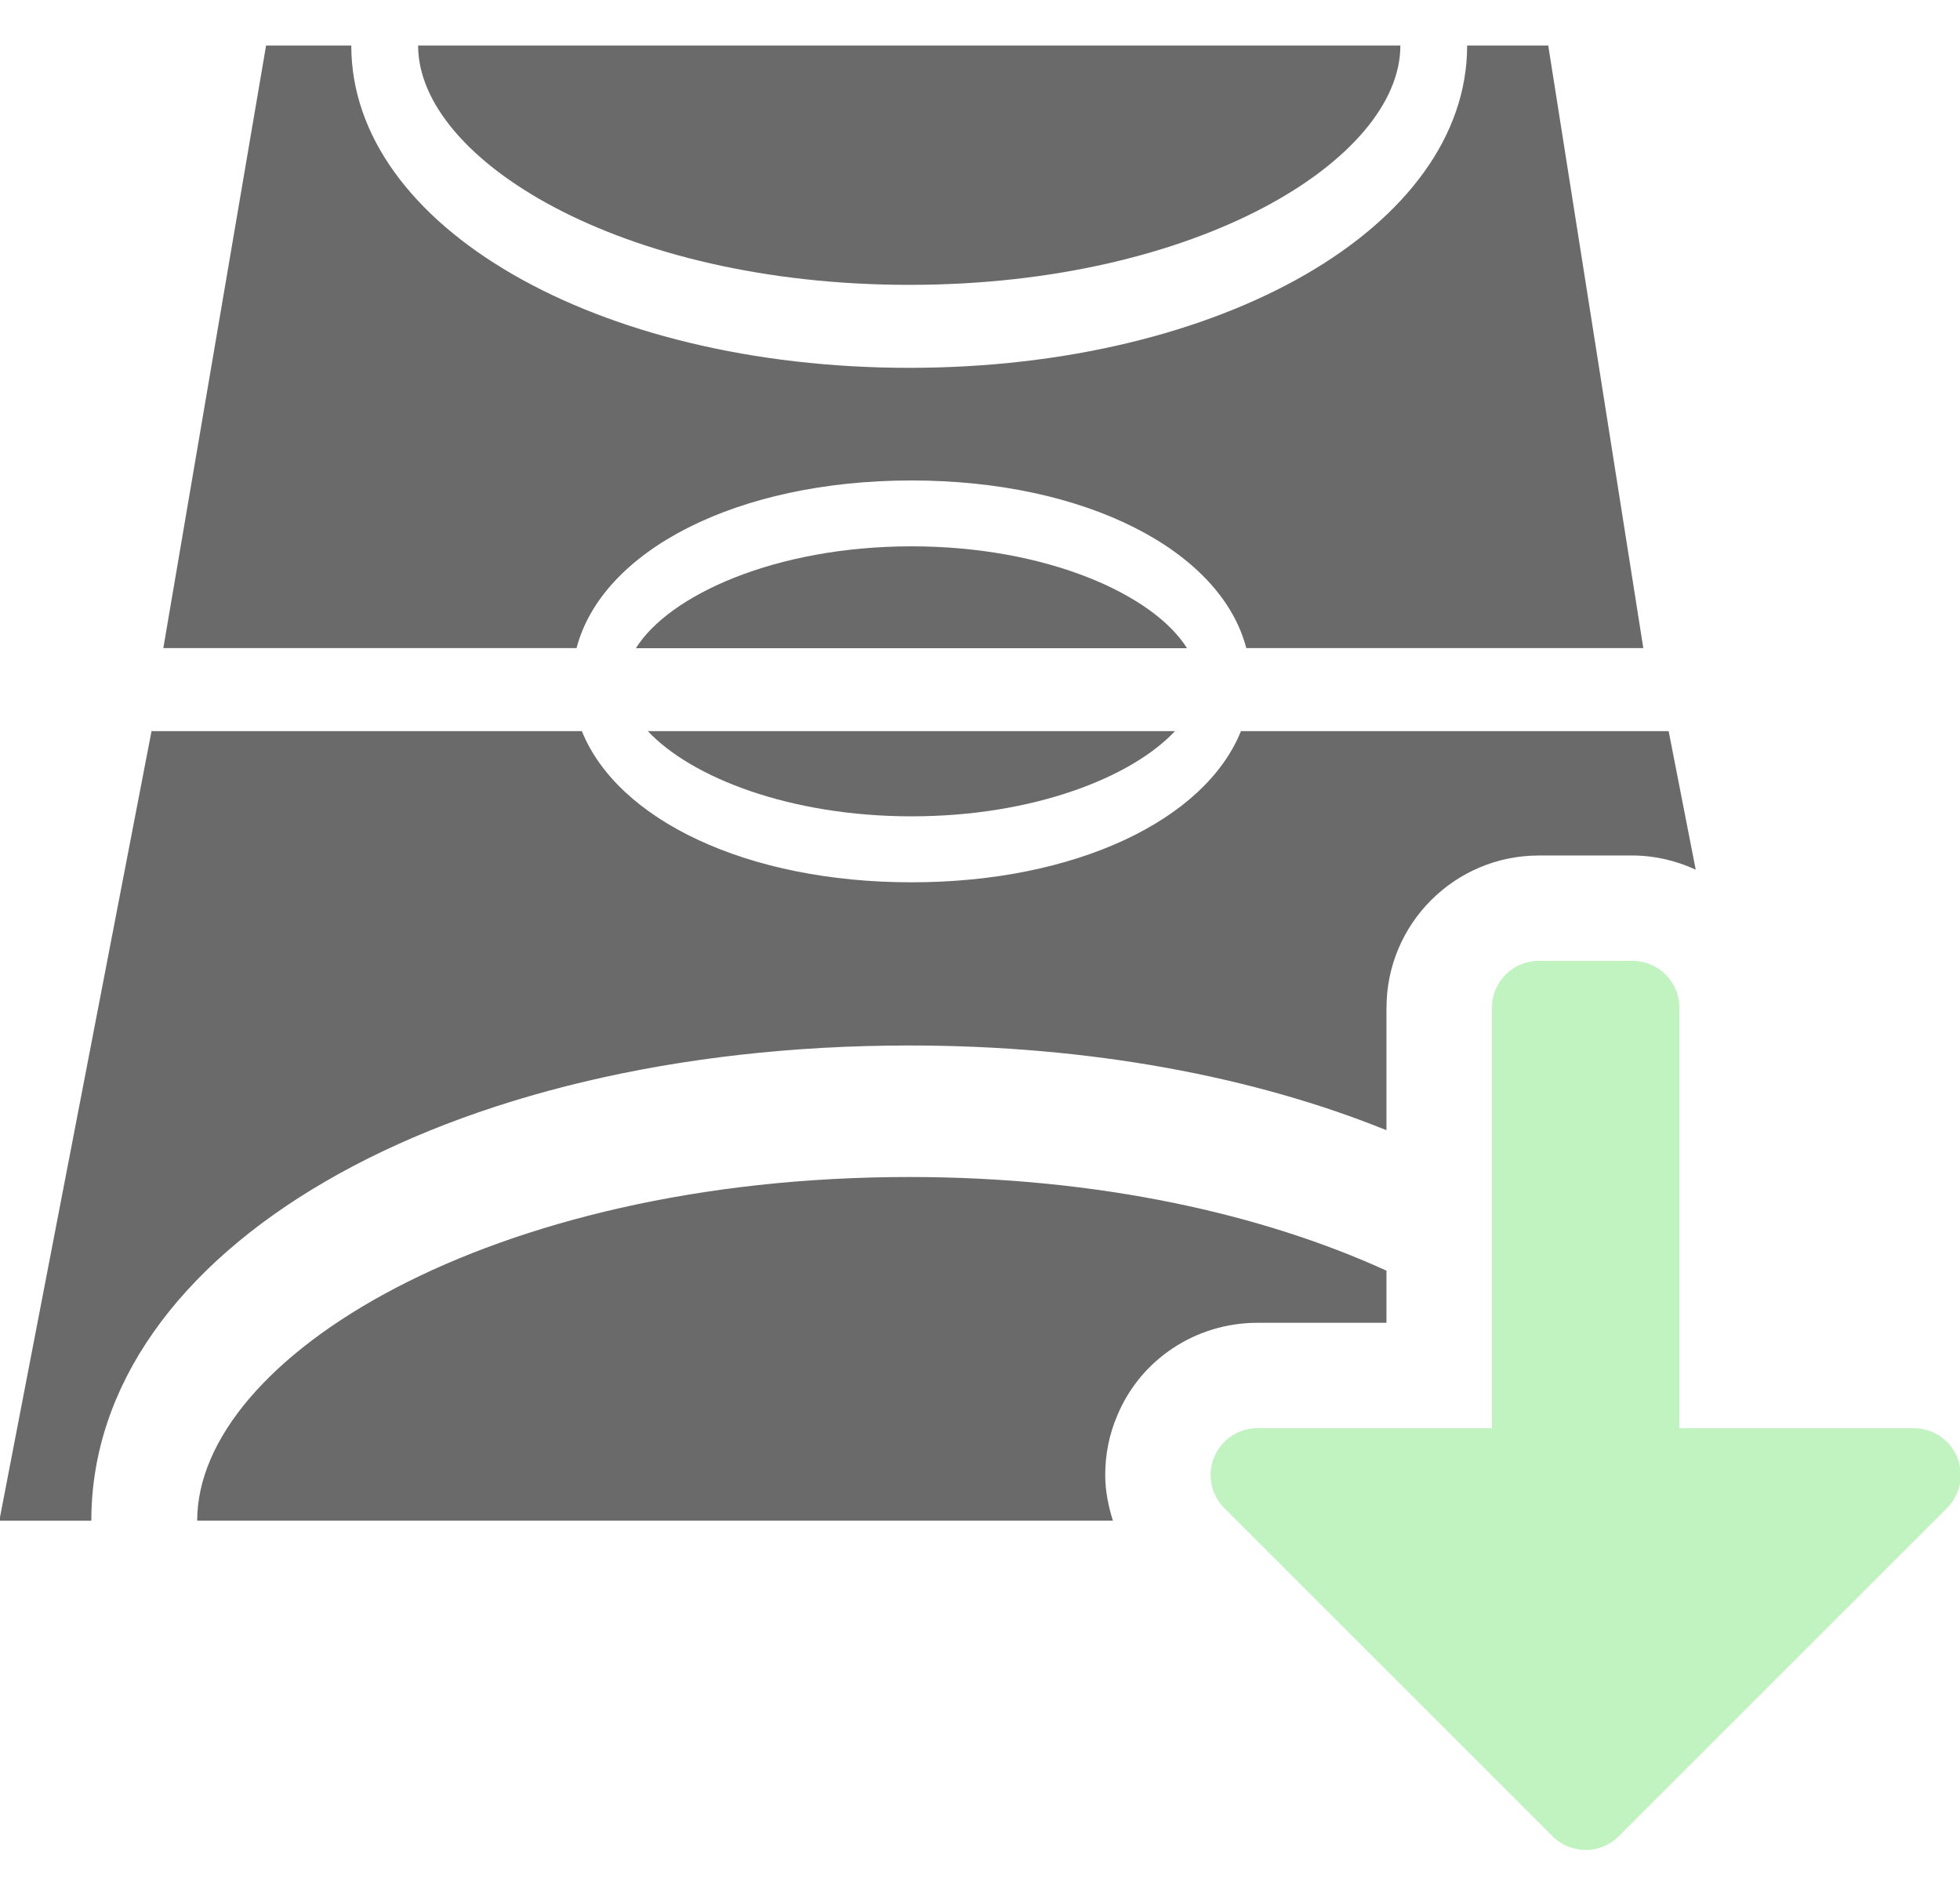
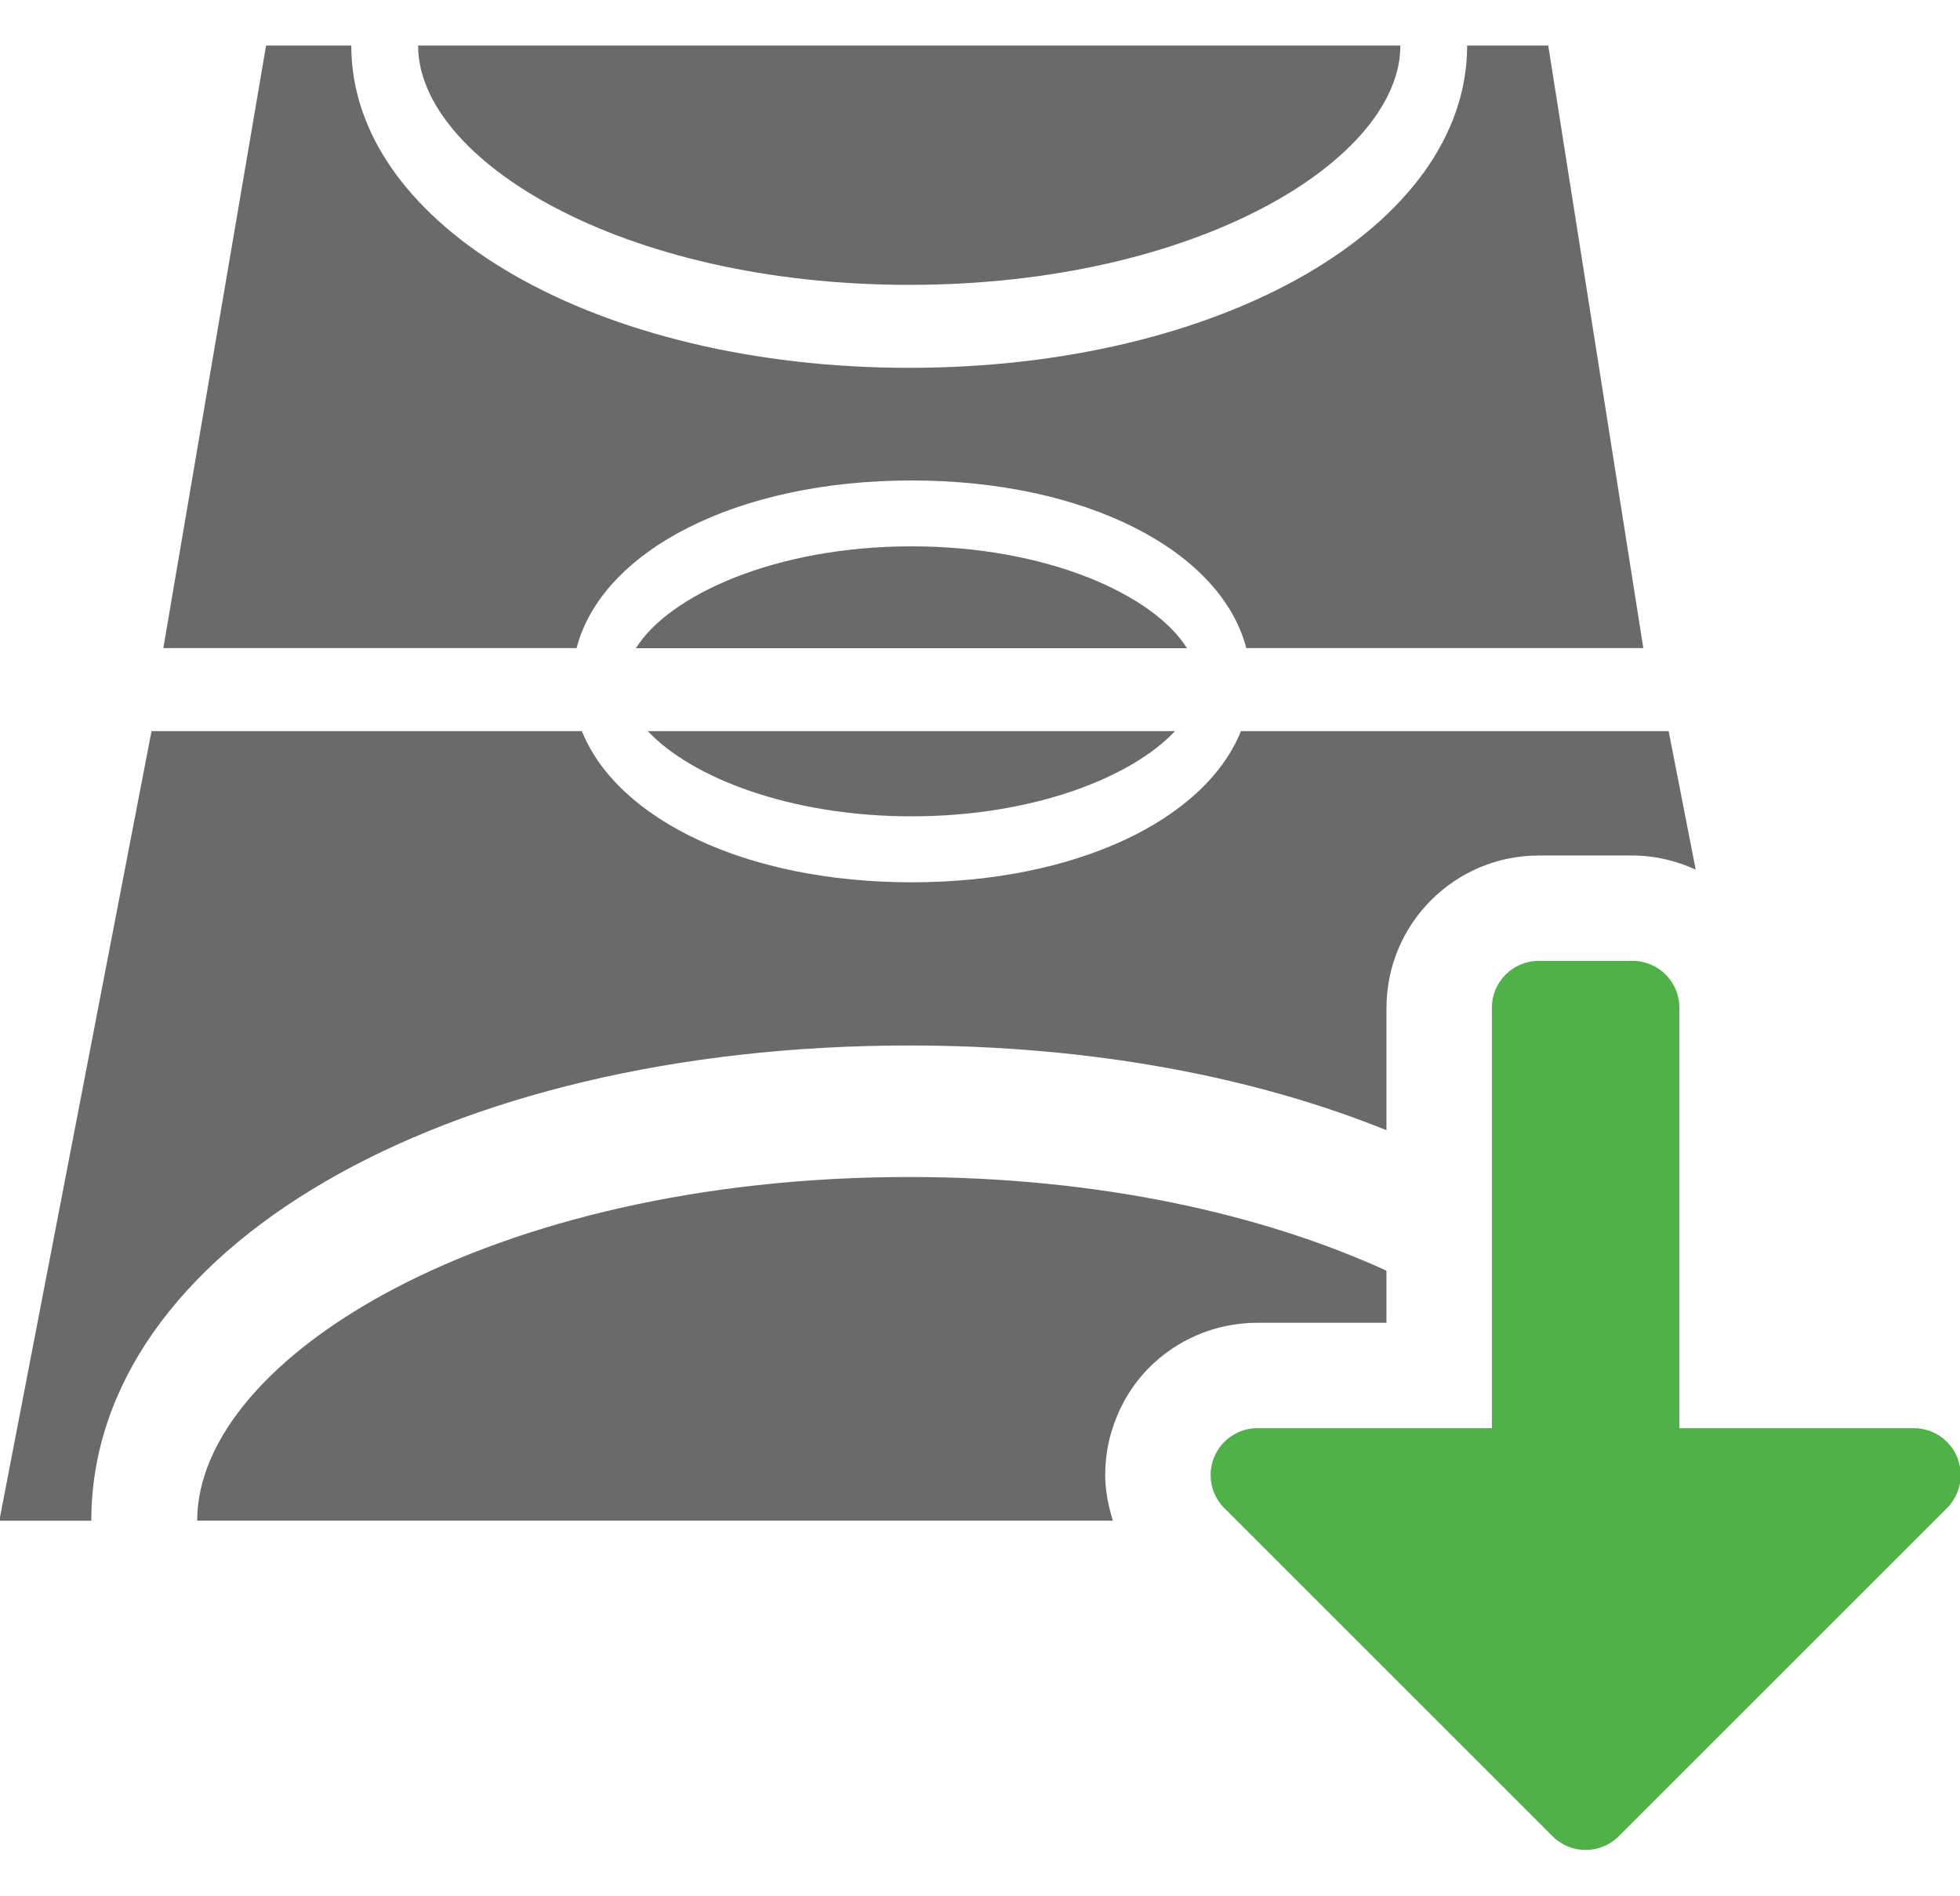
- <svg xmlns="http://www.w3.org/2000/svg" version="1.1" x="0px" y="0px" width="37.215px" height="36px" viewBox="0 0 37.215 36" enable-background="new 0 0 37.215 36" xml:space="preserve">
+ <svg xmlns="http://www.w3.org/2000/svg" version="1.1" x="0px" y="0px" width="37.215px" height="36px" viewBox="0 0 37.215 36" enable-background="new 0 0 37.215 36" xml:space="preserve" id="svg3065">
+   <defs id="defs3090" />
  <g id="Layer_1">
    <path id="plus_12_" fill="#6A6A6A" d="M1730.626,833.451c-0.297,0-0.535-0.238-0.535-0.535v-5.23h-5.229   c-0.297,0-0.537-0.24-0.537-0.535v-3.461c0-0.297,0.24-0.535,0.537-0.535h5.229v-5.23c0-0.299,0.238-0.537,0.535-0.537h3.461   c0.296,0,0.536,0.238,0.536,0.537v5.23h5.229c0.297,0,0.537,0.238,0.537,0.535v3.461c0,0.295-0.24,0.535-0.537,0.535h-5.229v5.23   c0,0.297-0.24,0.535-0.536,0.535H1730.626z" />
  </g>
-   <g id="Calque_1">
- </g>
+   <g id="Calque_1" />
  <g id="Icons">
-     <g>
-       <g>
-         <path fill="#6A6A6A" d="M17.308,10.376c-2.584,0-4.606,0.927-5.234,1.935h10.464C21.909,11.302,19.891,10.376,17.308,10.376z" />
-         <path fill="#6A6A6A" d="M7.939,0.868c0,2.148,3.828,4.542,9.325,4.542c5.496,0,9.325-2.394,9.325-4.542V0.865H7.938L7.939,0.868     L7.939,0.868z" />
-         <path fill="#6A6A6A" d="M22.309,13.886H12.301c0.821,0.877,2.693,1.618,5.007,1.618C19.617,15.505,21.489,14.763,22.309,13.886z" />
-         <path fill="#6A6A6A" d="M29.397,0.865h-1.54v0.002c0,3.431-4.652,6.119-10.593,6.119c-5.94,0-10.594-2.688-10.594-6.119V0.865     H5.052L3.101,12.309h7.846c0.482-1.851,3.042-3.184,6.36-3.184c3.314,0,5.873,1.333,6.357,3.184h7.538" />
-       </g>
-       <path fill="#6A6A6A" d="M26.326,19.138c0-1.594,1.297-2.89,2.891-2.89h1.78c0.429,0,0.833,0.1,1.2,0.269l-0.514-2.631h-8.121    c-0.678,1.685-3.134,2.871-6.255,2.871c-3.127,0-5.58-1.186-6.259-2.871H2.877l-2.89,14.996h1.747    c0-5.148,6.675-9.026,15.529-9.026c3.44,0,6.544,0.591,9.062,1.609V19.138z" />
-       <path fill="#6A6A6A" d="M20.985,28.013c0-0.395,0.077-0.774,0.229-1.129c0.439-1.061,1.487-1.761,2.66-1.761h2.451v-0.99    c-2.329-1.065-5.442-1.779-9.062-1.779c-7.967,0-13.519,3.438-13.519,6.527h17.387C21.044,28.603,20.985,28.314,20.985,28.013z" />
-       <path id="arrow-down_1_" fill="#C1F3C0" d="M30.736,34.874l6.231-6.231c0.17-0.17,0.261-0.398,0.261-0.629    c0-0.115-0.022-0.231-0.068-0.341c-0.137-0.332-0.462-0.549-0.822-0.549h-4.451v-7.985c0-0.492-0.398-0.89-0.89-0.89h-1.78    c-0.492,0-0.89,0.398-0.89,0.89v7.985h-4.451c-0.36,0-0.685,0.217-0.822,0.549c-0.047,0.11-0.068,0.226-0.068,0.341    c0,0.231,0.09,0.459,0.261,0.629l6.231,6.231C29.825,35.222,30.388,35.222,30.736,34.874z" />
+     <g id="g3073">
+       <path style="fill:#6a6a6a" id="path3075" d="m 17.308,10.376 c -2.584,0 -4.606,0.927 -5.234,1.935 h 10.464 c -0.629,-1.009 -2.647,-1.935 -5.23,-1.935 z" />
+       <path style="fill:#6a6a6a" id="path3077" d="m 7.939,0.868 c 0,2.148 3.828,4.542 9.325,4.542 5.496,0 9.325,-2.394 9.325,-4.542 V 0.865 H 7.938 l 0.001,0.003 0,0 z" />
+       <path style="fill:#6a6a6a" id="path3079" d="M 22.309,13.886 H 12.301 c 0.821,0.877 2.693,1.618 5.007,1.618 2.309,0.001 4.181,-0.741 5.001,-1.618 z" />
+       <path style="fill:#6a6a6a" id="path3081" d="m 29.397,0.865 h -1.54 v 0.002 c 0,3.431 -4.652,6.119 -10.593,6.119 C 11.324,6.986 6.67,4.298 6.67,0.867 V 0.865 H 5.052 L 3.101,12.309 h 7.846 c 0.482,-1.851 3.042,-3.184 6.36,-3.184 3.314,0 5.873,1.333 6.357,3.184 h 7.538" />
    </g>
+     <path style="fill:#6a6a6a" id="path3083" d="m 26.326,19.138 c 0,-1.594 1.297,-2.89 2.891,-2.89 h 1.78 c 0.429,0 0.833,0.1 1.2,0.269 l -0.514,-2.631 h -8.121 c -0.678,1.685 -3.134,2.871 -6.255,2.871 -3.127,0 -5.58,-1.186 -6.259,-2.871 H 2.877 l -2.89,14.996 h 1.747 c 0,-5.148 6.675,-9.026 15.529,-9.026 3.44,0 6.544,0.591 9.062,1.609 v -2.327 z" />
+     <path style="fill:#6a6a6a" id="path3085" d="m 20.985,28.013 c 0,-0.395 0.077,-0.774 0.229,-1.129 0.439,-1.061 1.487,-1.761 2.66,-1.761 h 2.451 v -0.99 c -2.329,-1.065 -5.442,-1.779 -9.062,-1.779 -7.967,0 -13.519,3.438 -13.519,6.527 h 17.387 c -0.087,-0.278 -0.146,-0.567 -0.146,-0.868 z" />
+     <path style="fill:#50b149;fill-opacity:1" d="m 30.736,34.874 6.231,-6.231 c 0.17,-0.17 0.261,-0.398 0.261,-0.629 0,-0.115 -0.022,-0.231 -0.068,-0.341 -0.137,-0.332 -0.462,-0.549 -0.822,-0.549 h -4.451 v -7.985 c 0,-0.492 -0.398,-0.89 -0.89,-0.89 h -1.78 c -0.492,0 -0.89,0.398 -0.89,0.89 v 7.985 h -4.451 c -0.36,0 -0.685,0.217 -0.822,0.549 -0.047,0.11 -0.068,0.226 -0.068,0.341 0,0.231 0.09,0.459 0.261,0.629 l 6.231,6.231 c 0.347,0.348 0.91,0.348 1.258,0 z" id="arrow-down_1_" />
  </g>
</svg>
